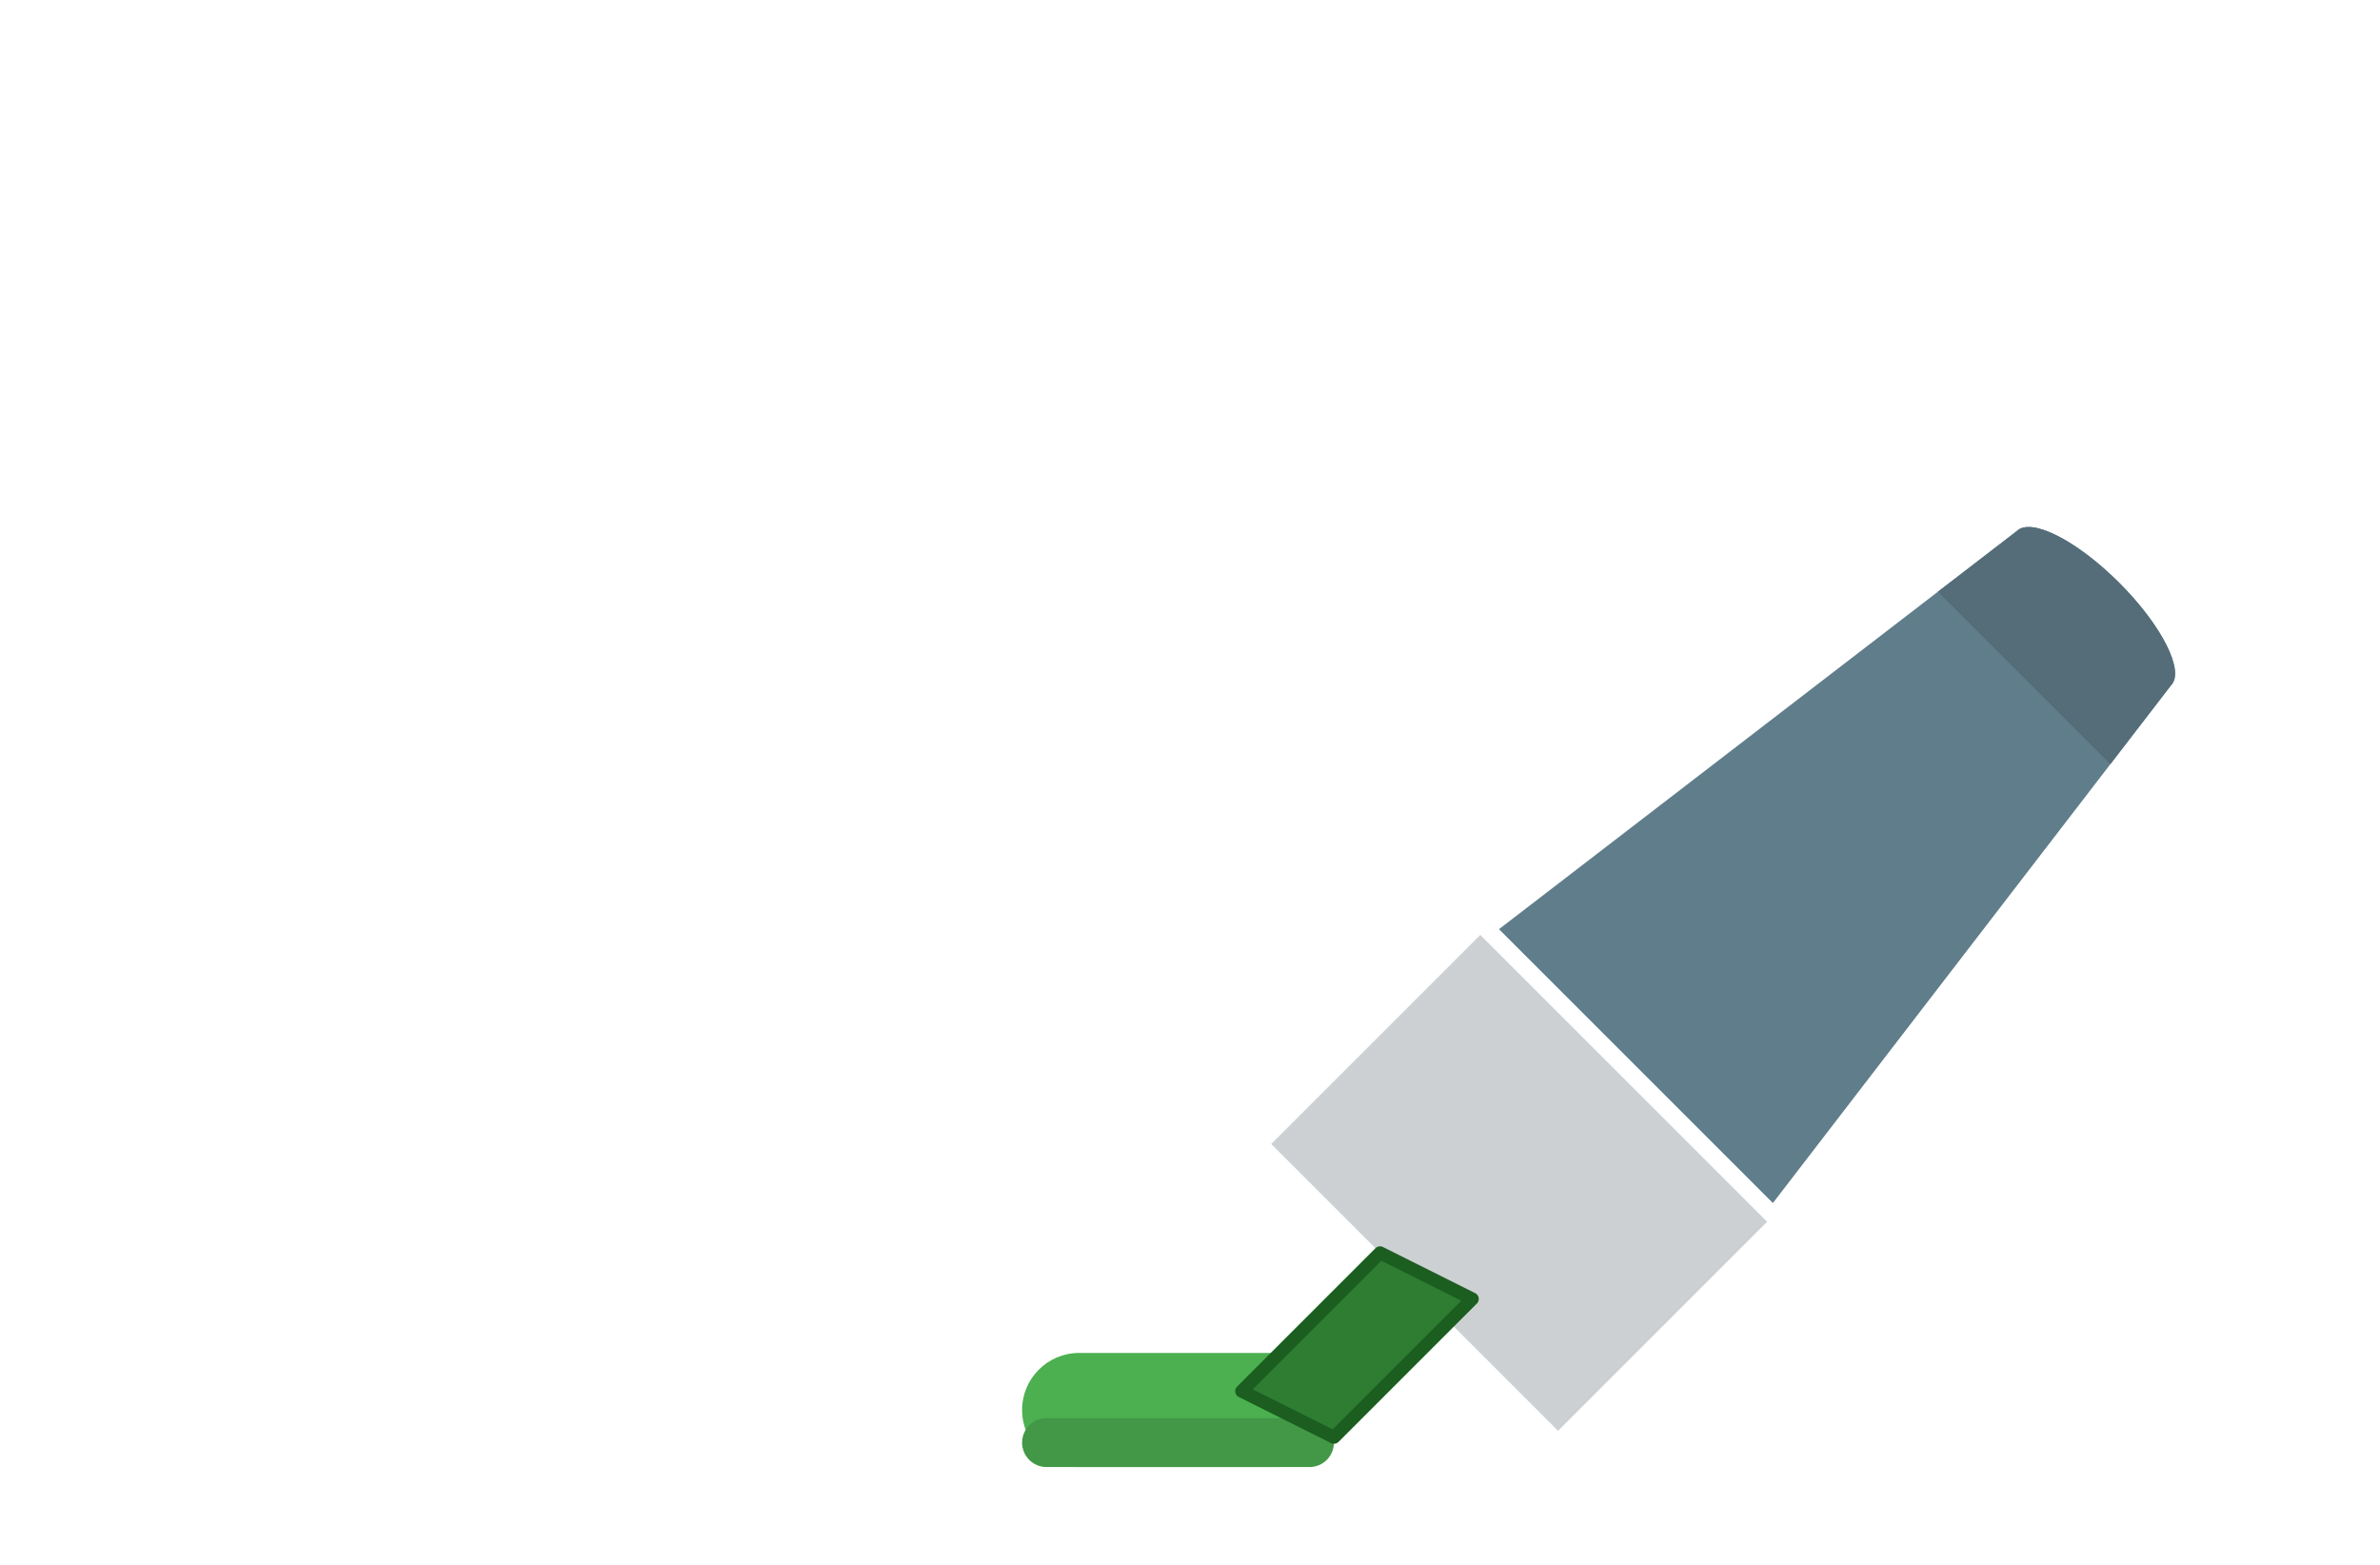
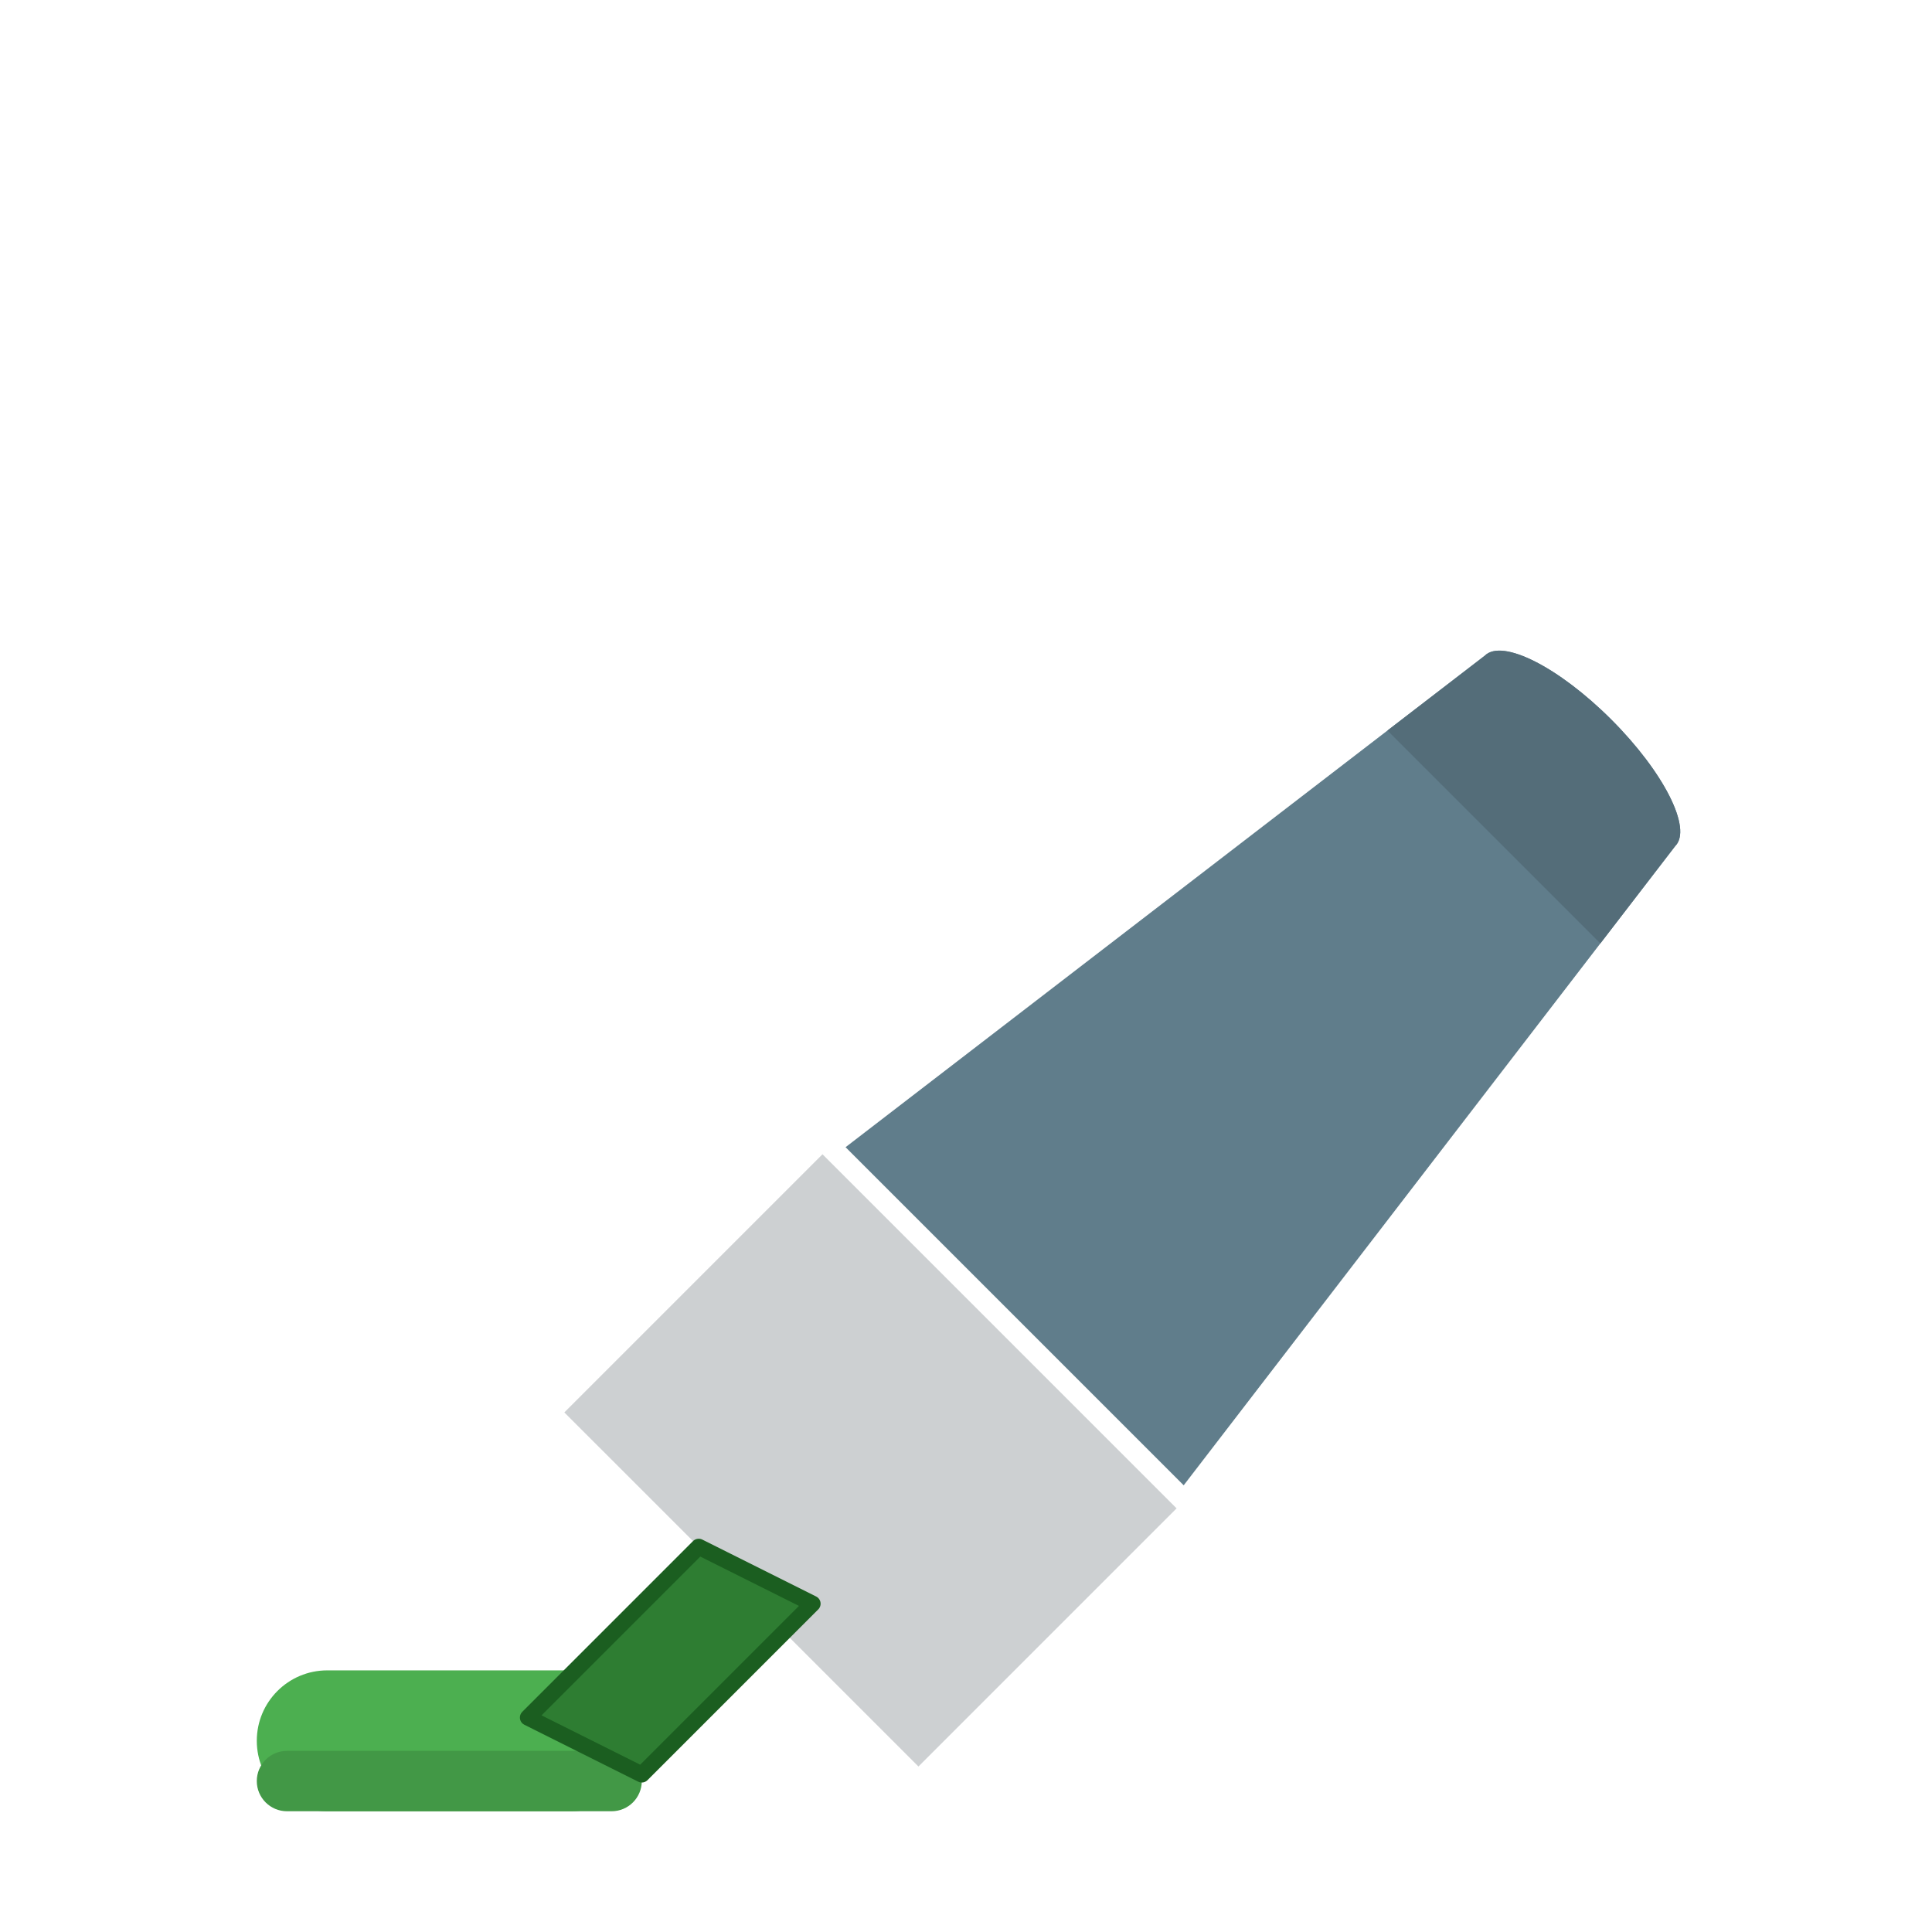
- <svg xmlns="http://www.w3.org/2000/svg" viewBox="0 0 146 96" width="146" height="96">
-   <rect x="62.70" y="83" width="19.13" height="7" rx="3.5" fill="#4caf50" />
-   <rect x="62.70" y="87" width="19.13" height="3" rx="1.5" fill="#429846" />
-   <g transform="translate(84.80 80.96) rotate(-45)">
+ <svg xmlns="http://www.w3.org/2000/svg" viewBox="0 0 96 96" width="96" height="96">
+   <rect x="12.76" y="83" width="19.13" height="7" rx="3.5" fill="#4caf50" />
+   <rect x="12.76" y="87" width="19.13" height="3" rx="1.5" fill="#429846" />
+   <g transform="translate(34.86 80.96) rotate(-45)">
    <rect x="2.8" y="-12.442" width="18.14" height="24.883" fill="#cdd0d2" />
    <path d="M-9.2 -3 L2.8 -3 L4.8 3 L-7.2 3 Z" fill="#2e7d32" stroke="#1b5e20" stroke-width="0.8" stroke-linejoin="round" />
    <path d="M22 -11.88 L61.73 -6.69 A 2.20 6.69 0 0 1 61.73 6.69 L22 11.88 Z" fill="#607d8b" />
    <path d="M55.68 -7.48 L61.73 -6.69 A 2.20 6.69 0 0 1 61.73 6.69 L55.68 7.48 Z" fill="#546d79" />
  </g>
</svg>
